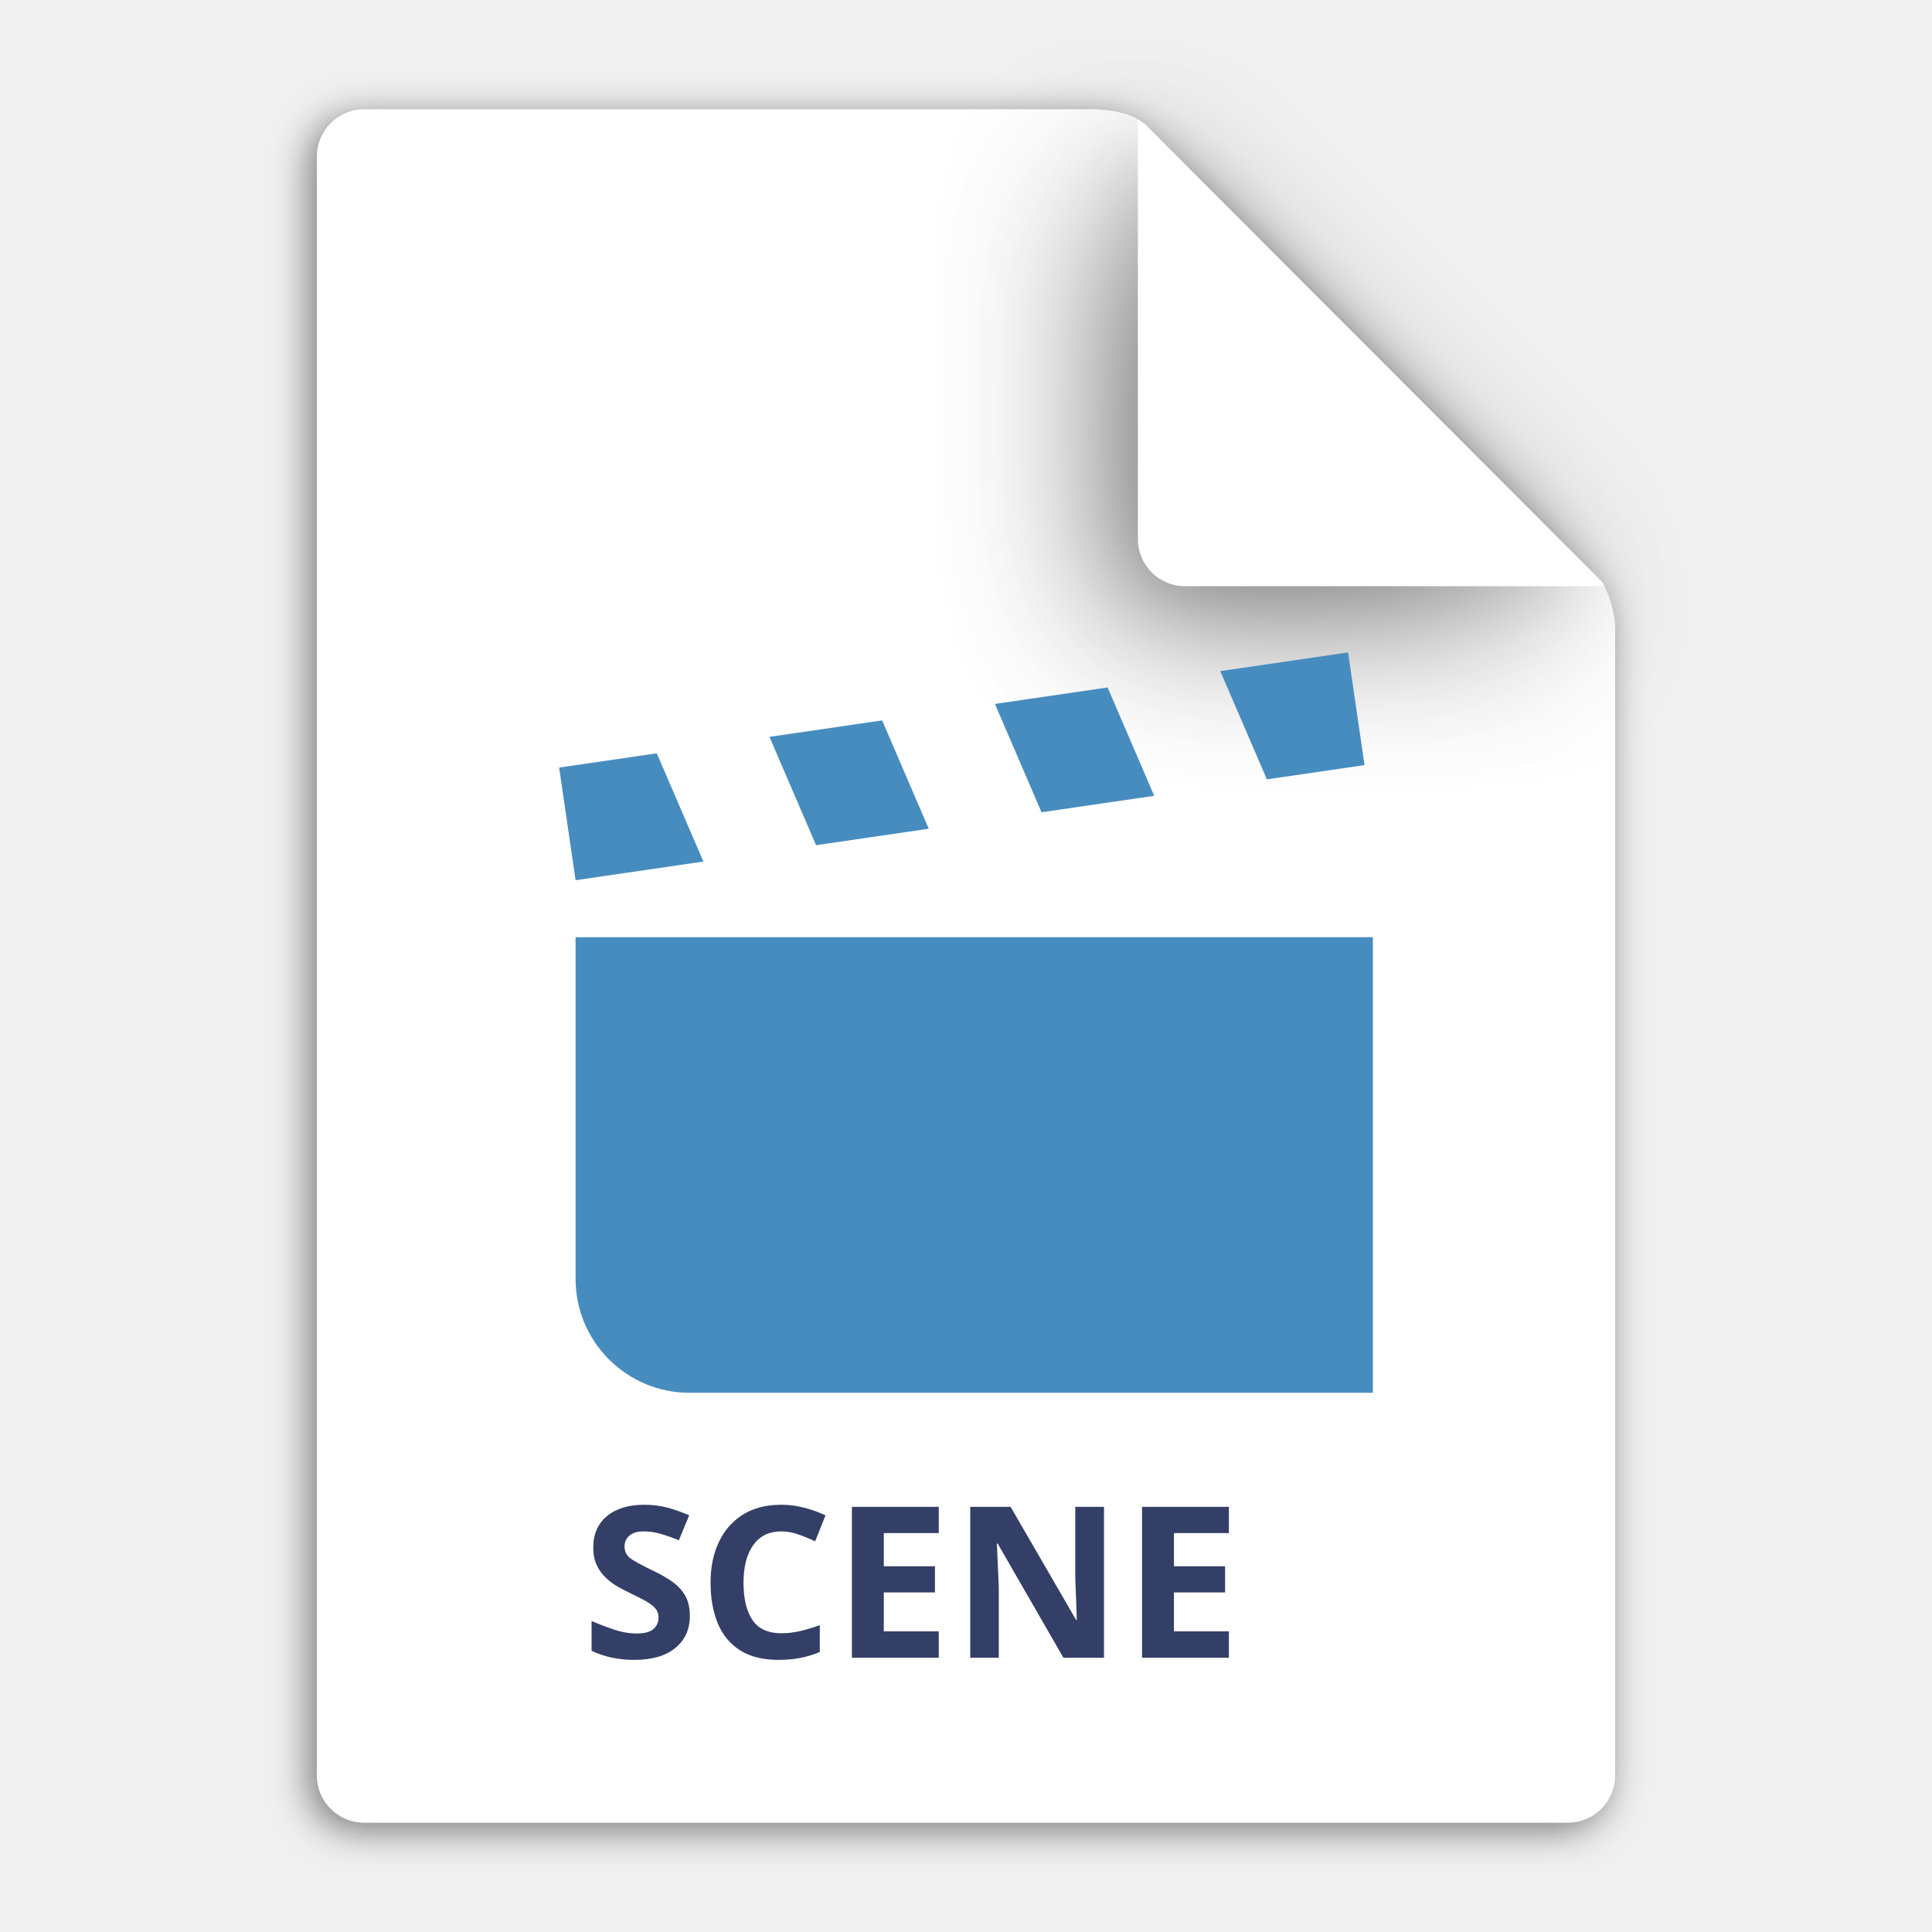
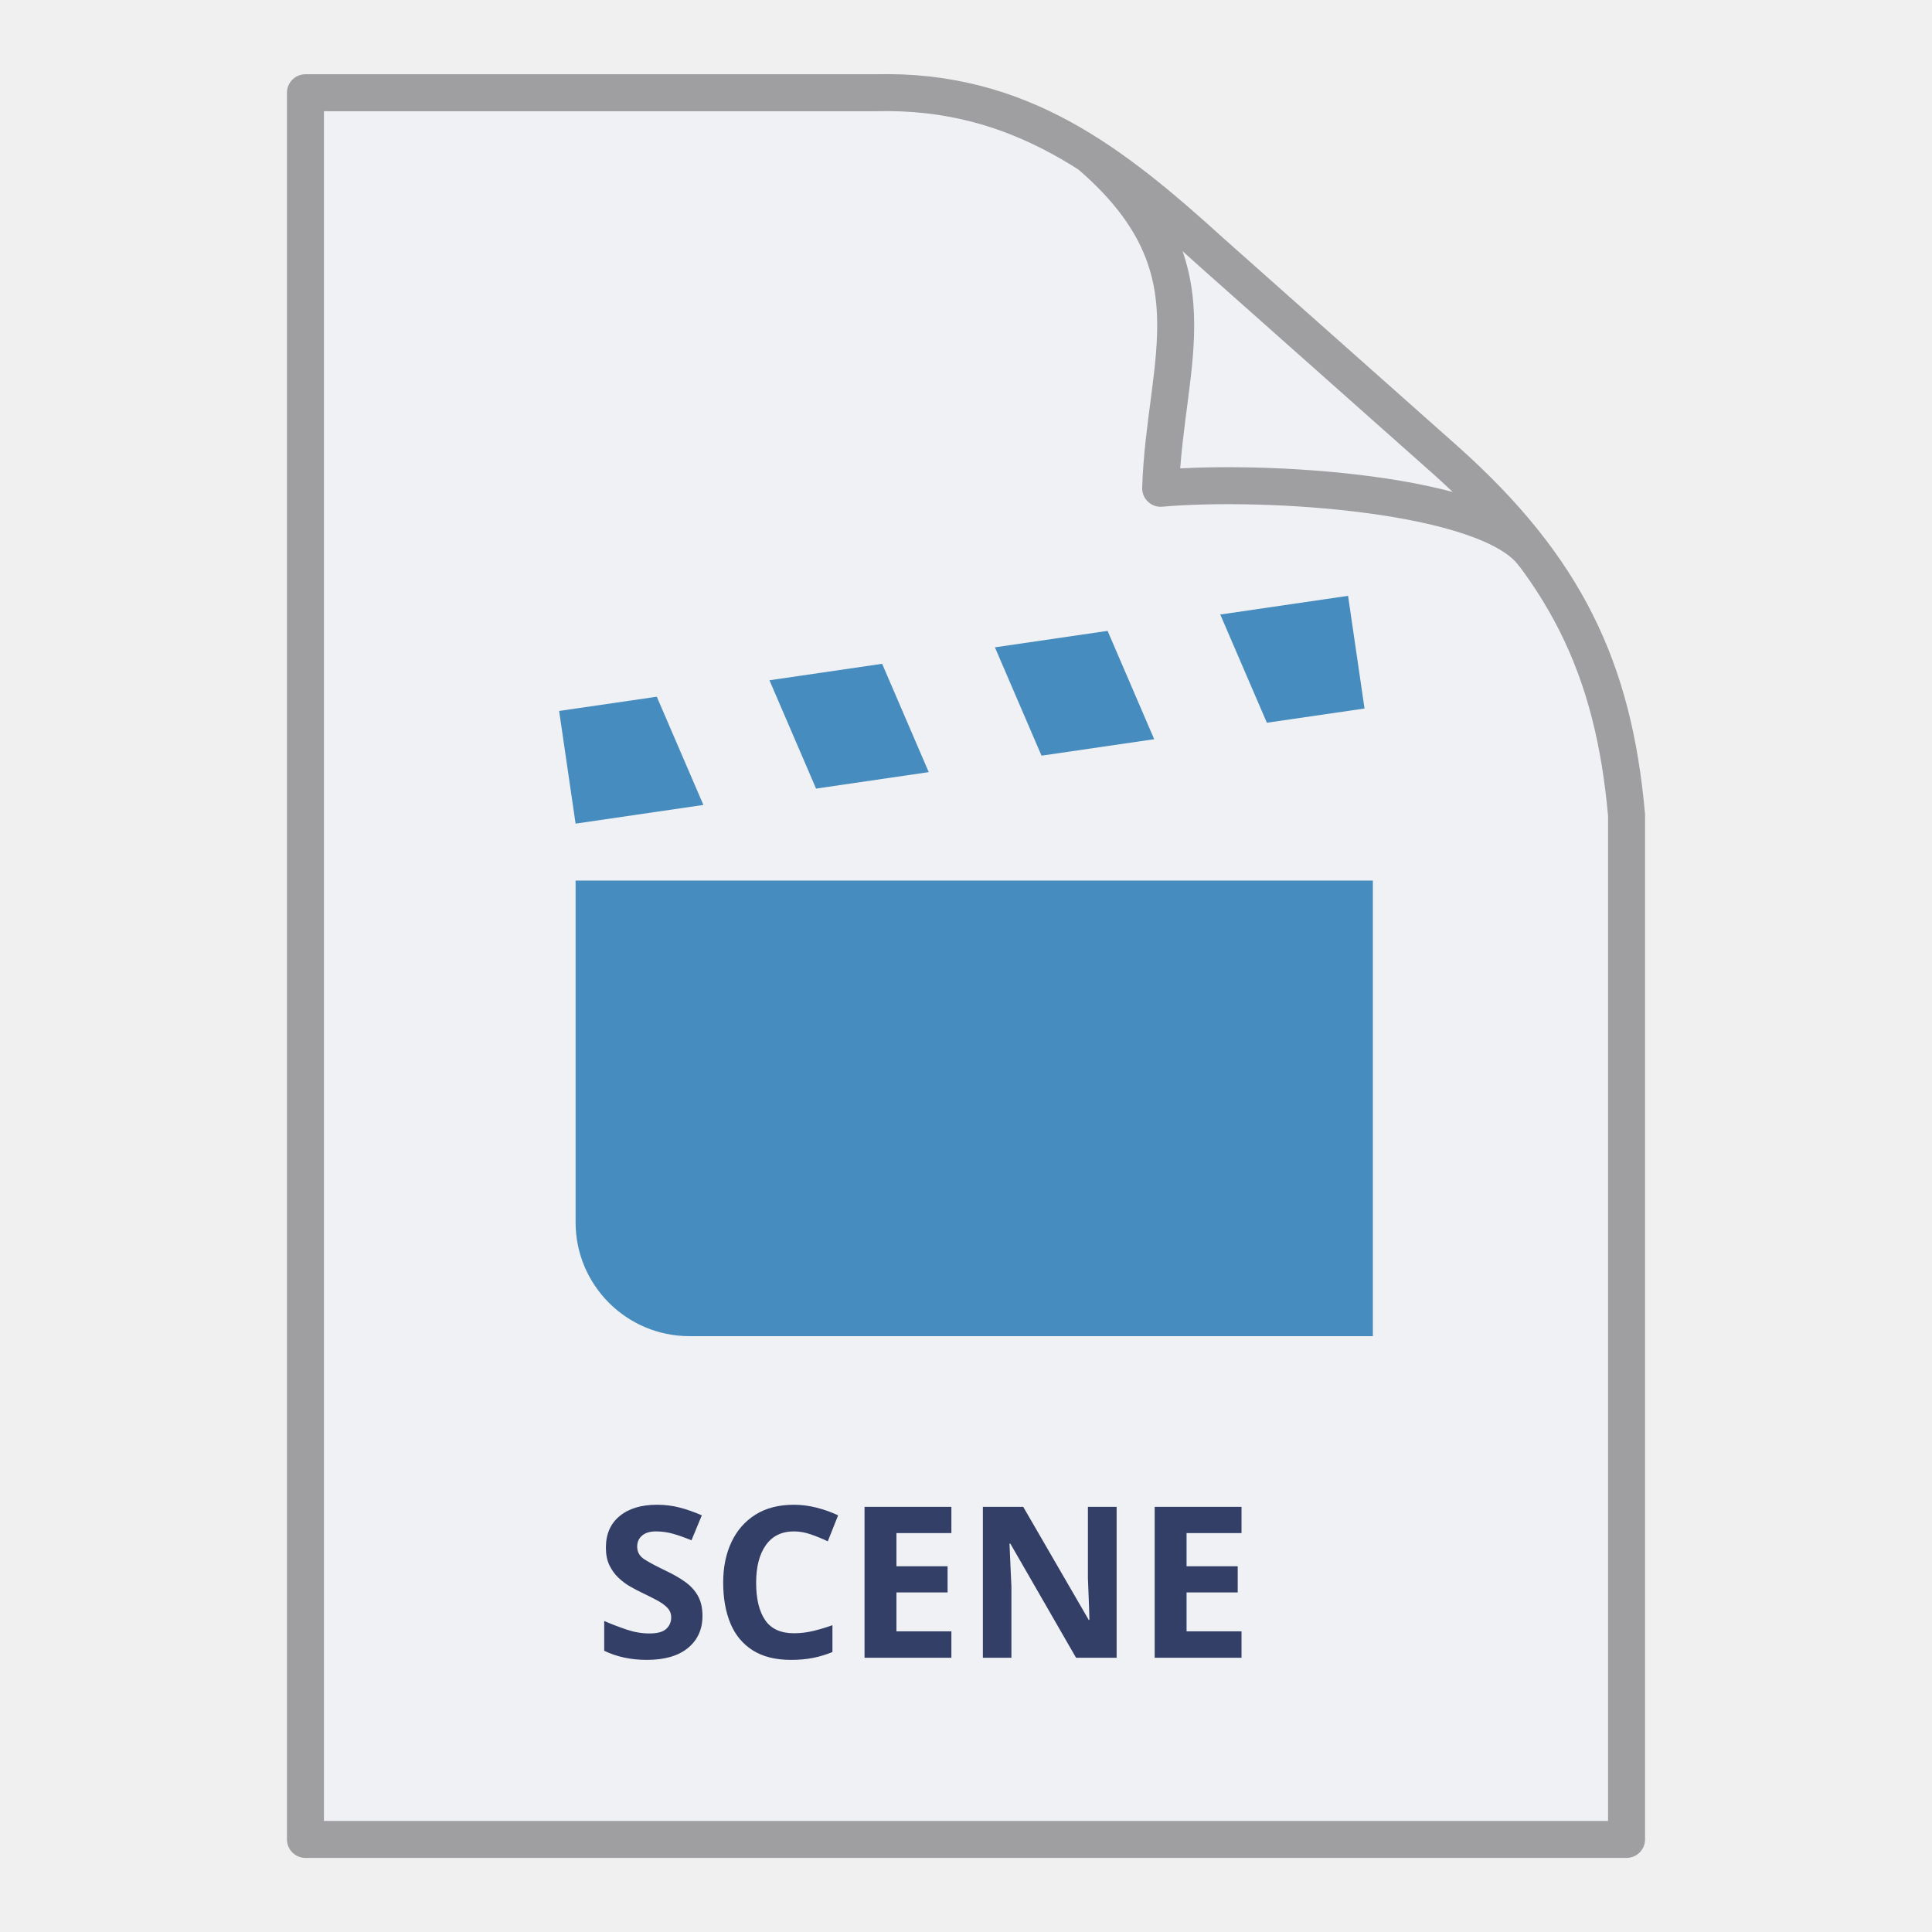
<svg xmlns="http://www.w3.org/2000/svg" width="1024" height="1024">
-   <defs>
-     <filter id="a" width="1.076" height="1.057" x="-.041" y="-.026" color-interpolation-filters="sRGB">
-       <feFlood flood-color="#000" flood-opacity=".502" result="flood" />
-       <feGaussianBlur in="SourceGraphic" result="blur" stdDeviation="10" />
-       <feOffset dx="-4" dy="4" in="blur" result="offset" />
-       <feComposite in="flood" in2="offset" operator="in" result="comp1" />
-       <feComposite in="SourceGraphic" in2="comp1" result="comp2" />
-     </filter>
-     <filter id="b" width="2.262" height="2.261" x="-.68" y="-.582" color-interpolation-filters="sRGB">
-       <feFlood flood-color="#000" flood-opacity=".4" result="flood" />
-       <feGaussianBlur in="SourceGraphic" result="blur" stdDeviation="40" />
-       <feOffset dx="-20" dy="20" in="blur" result="offset" />
-       <feComposite in="flood" in2="offset" operator="in" result="comp1" />
-       <feComposite in="SourceGraphic" in2="comp1" result="fbSourceGraphic" />
-       <feColorMatrix in="fbSourceGraphic" result="fbSourceGraphicAlpha" values="0 0 0 -1 0 0 0 0 -1 0 0 0 0 -1 0 0 0 0 1 0" />
-       <feFlood flood-color="#000" flood-opacity=".2" result="flood" />
-       <feGaussianBlur in="fbSourceGraphic" result="blur" stdDeviation="20" />
-       <feOffset dx="-4" dy="4" in="blur" result="offset" />
-       <feComposite in="flood" in2="offset" operator="in" result="comp1" />
-       <feComposite in="fbSourceGraphic" in2="comp1" result="comp2" />
-     </filter>
-   </defs>
-   <path fill="#fff" d="m 193,58 c -13.85,-6.8e-5 -25,11.15 -25,25 v 858 c 0,13.85 11.15,25 25,25 h 638 c 13.85,0 25,-11.15 25,-25 0,0 -0.004,-609.403 -0.006,-609.404 -0.011,-0.54 -0.49,-11.635 -6.799,-23.109 L 727.166,186.282 607.137,66.078 C 600.033,60.162 590.478,58.524 581.41,58.002 Z" filter="url(#a)" />
-   <path fill="#fff" d="m 603.107,63.297 c -6.476,-3.684 -14.251,-4.866 -21.697,-5.295 L 193,58 c -13.85,-6.8e-5 -25,11.15 -25,25 v 858 c 0,13.85 11.15,25 25,25 h 638 c 13.85,0 25,-11.15 25,-25 0,0 -0.004,-609.403 -0.006,-609.404 -0.011,-0.505 -0.431,-10.253 -5.654,-20.904 H 628.107 c -13.85,0 -25,-11.15 -25,-25 z" />
-   <path fill="#fff" d="M 603.107,63.297 V 285.691 c 0,13.85 11.15,25 25,25 h 222.232 c -0.359,-0.732 -0.739,-1.468 -1.145,-2.205 L 727.166,186.281 607.137,66.078 c -1.27,-1.058 -2.619,-1.979 -4.029,-2.781 z" filter="url(#b)" />
-   <path fill="none" d="M0 0H1024V1024H0z" />
-   <text x="308.398" y="878.644" fill="#333f67" font-family="Montserrat" font-size="16" font-weight="800" letter-spacing="0" word-spacing="0">
-     <tspan x="308.398" y="878.644" font-size="112">SCENE</tspan>
+   <path fill="#eff1f5" stroke="#9f9fa1" stroke-linecap="round" stroke-linejoin="round" stroke-width="19.603" d="m812.681 293.783c-23.575-32.542-141.93-39.864-197.505-34.983 2.17-68.048 31.457-117.655-37.966-177.025m-415.32-32.625h302.11c77.128-2.02 126.554 37.836 178.444 84.882l123.665 109.83c63.819 56.94 89.13 110.624 96 188.174v542.885h-700.219z" />
+   <text x="315.088" y="878.644" fill="#333f67" font-family="Montserrat" font-size="16" font-weight="800" letter-spacing="0" word-spacing="0">
+     <tspan x="315.088" y="878.644" font-size="112">SCENE</tspan>
  </text>
-   <path fill="#478cbf" d="m 714.504,345.805 -67.735,9.904 24.7,57.361 51.76,-7.546 z m -127.458,18.57 -59.719,8.725 24.702,57.419 59.719,-8.725 z m -119.498,17.45 -59.719,8.725 24.701,57.419 59.72,-8.725 z m -119.438,17.45 -51.76,7.546 8.725,59.719 67.736,-9.904 z m -43.036,97.449 v 181.104 c 0,33.34 27.027,60.368 60.368,60.368 H 727.65 V 496.724 Z" />
+   <path fill="#478cbf" d="m714.504 315.805-67.735 9.904 24.7 57.361 51.76-7.546zm-127.458 18.57-59.719 8.725 24.702 57.419 59.719-8.725zm-119.498 17.45-59.719 8.725 24.701 57.419 59.72-8.725zm-119.438 17.45-51.76 7.546 8.725 59.719 67.736-9.904zm-43.036 97.449v181.104c0 33.34 27.027 60.368 60.368 60.368h362.208v-241.472z" />
</svg>
